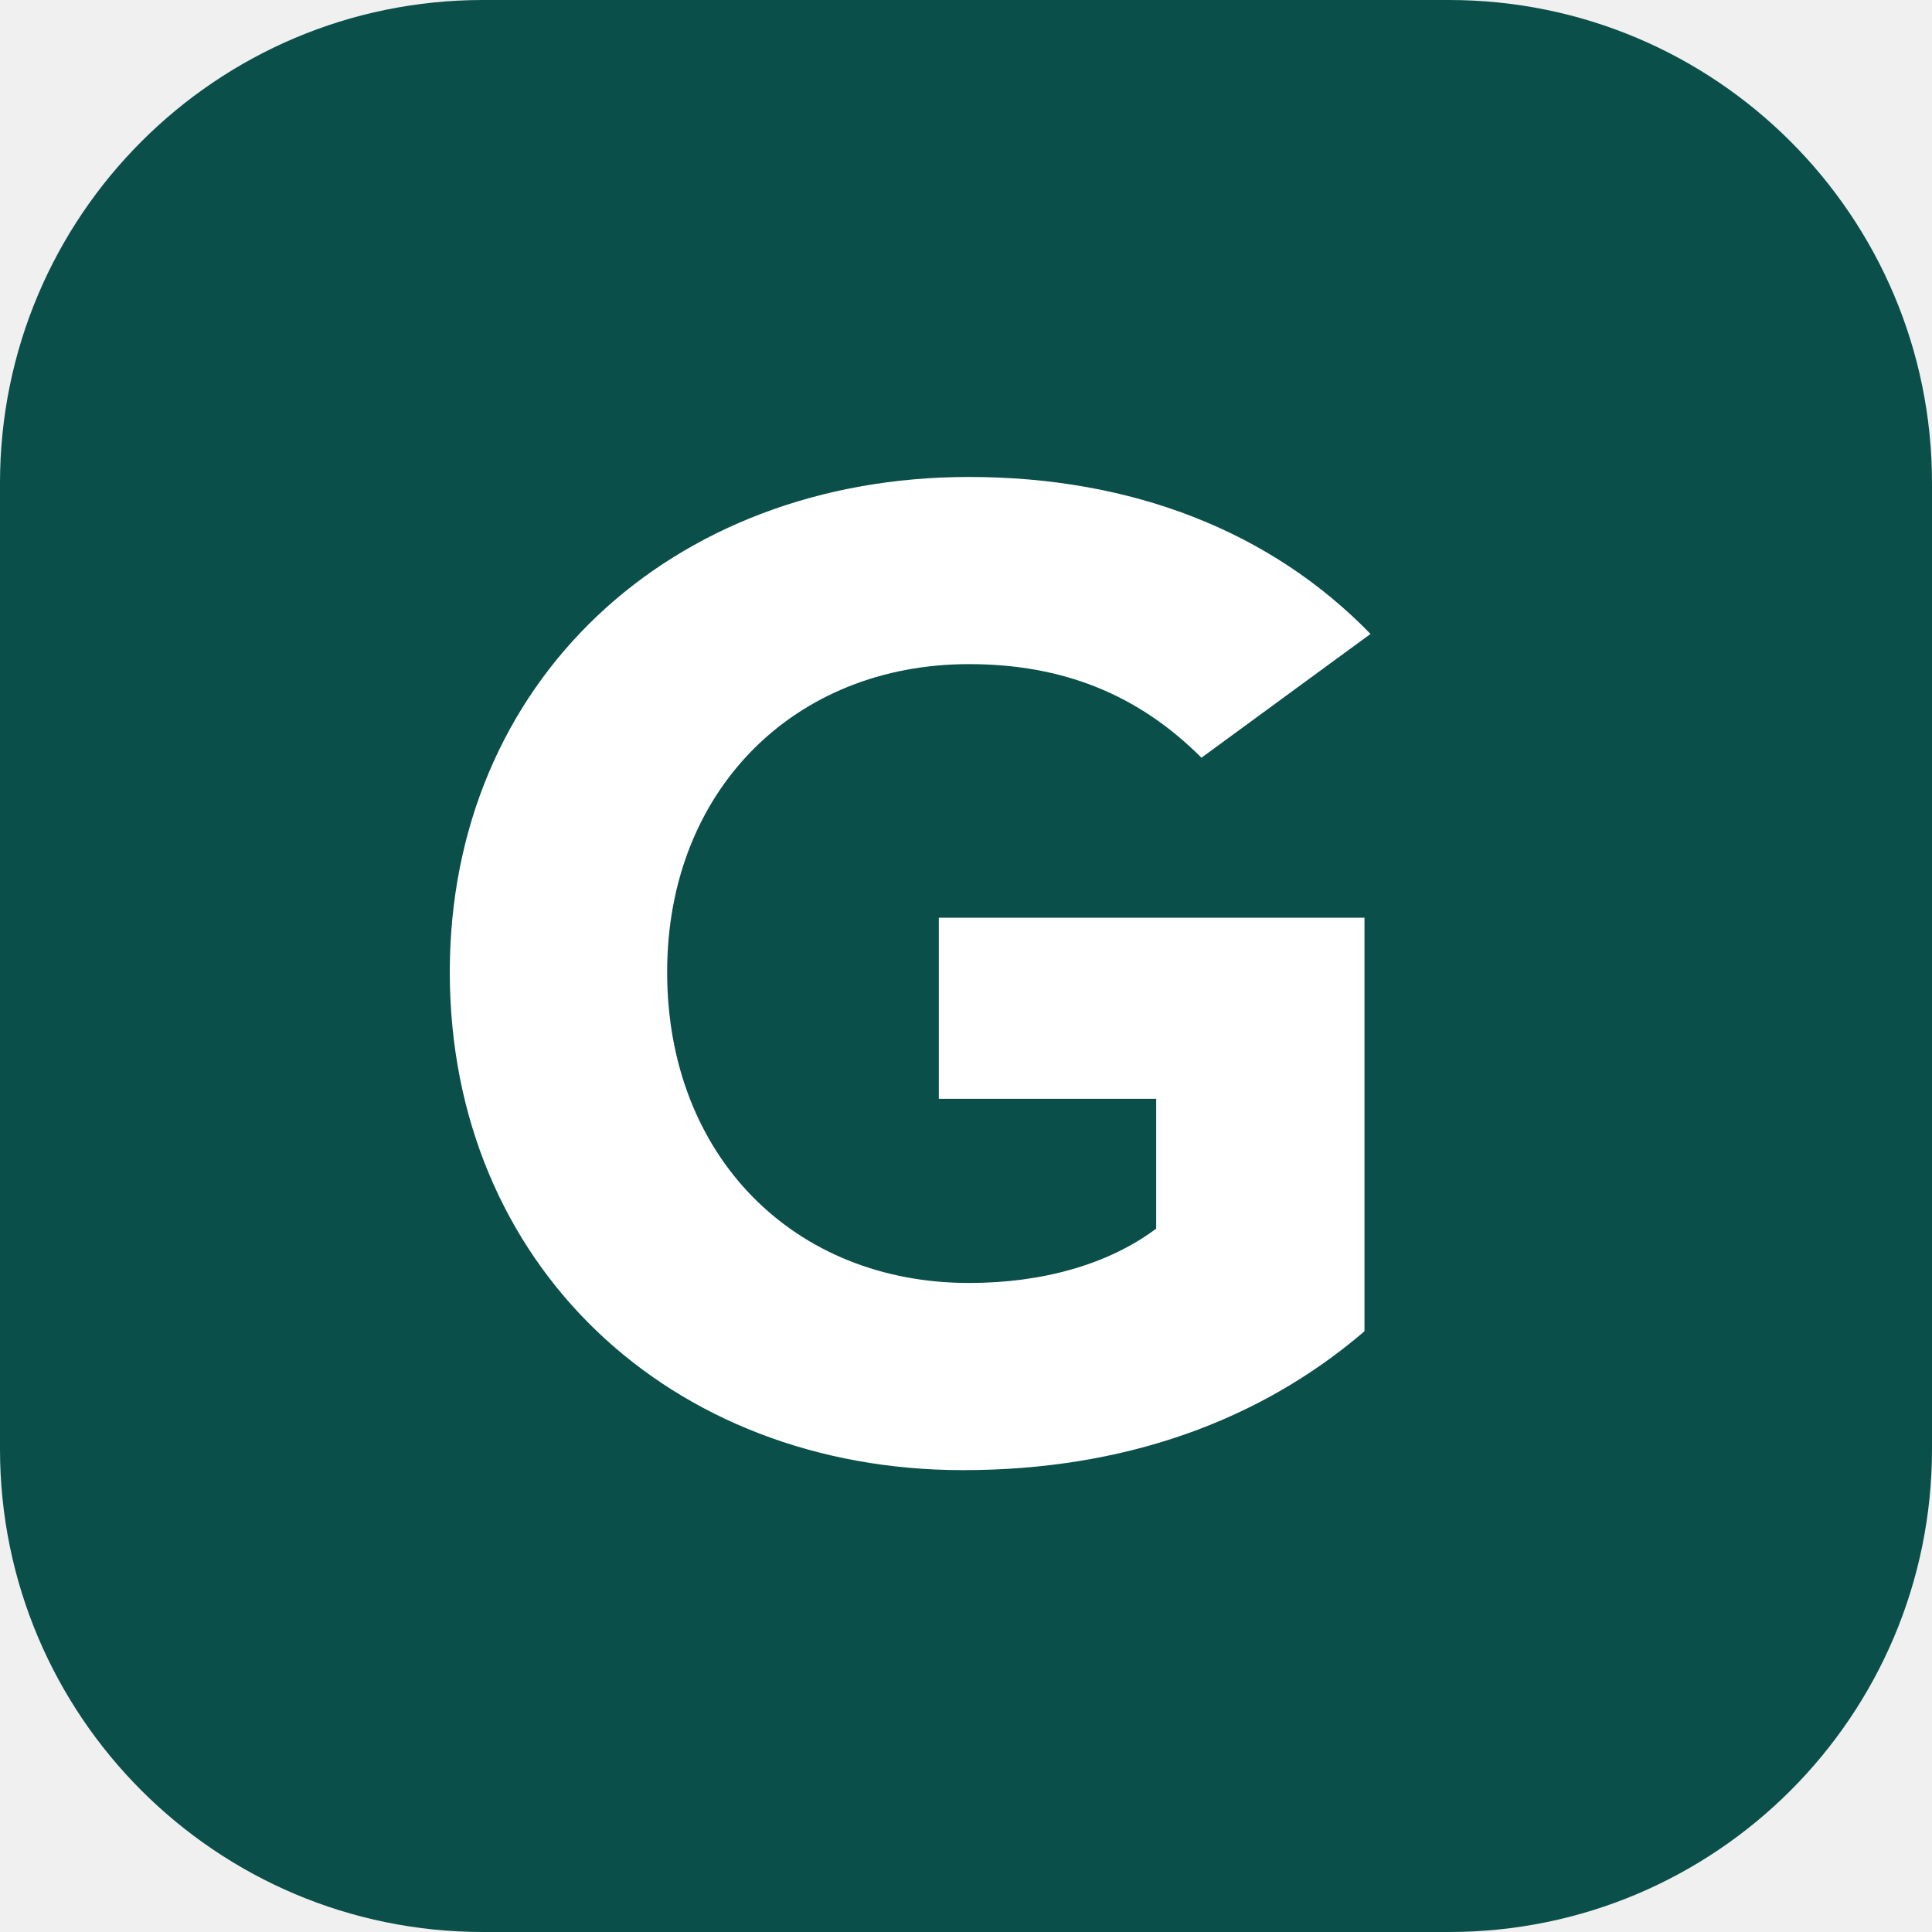
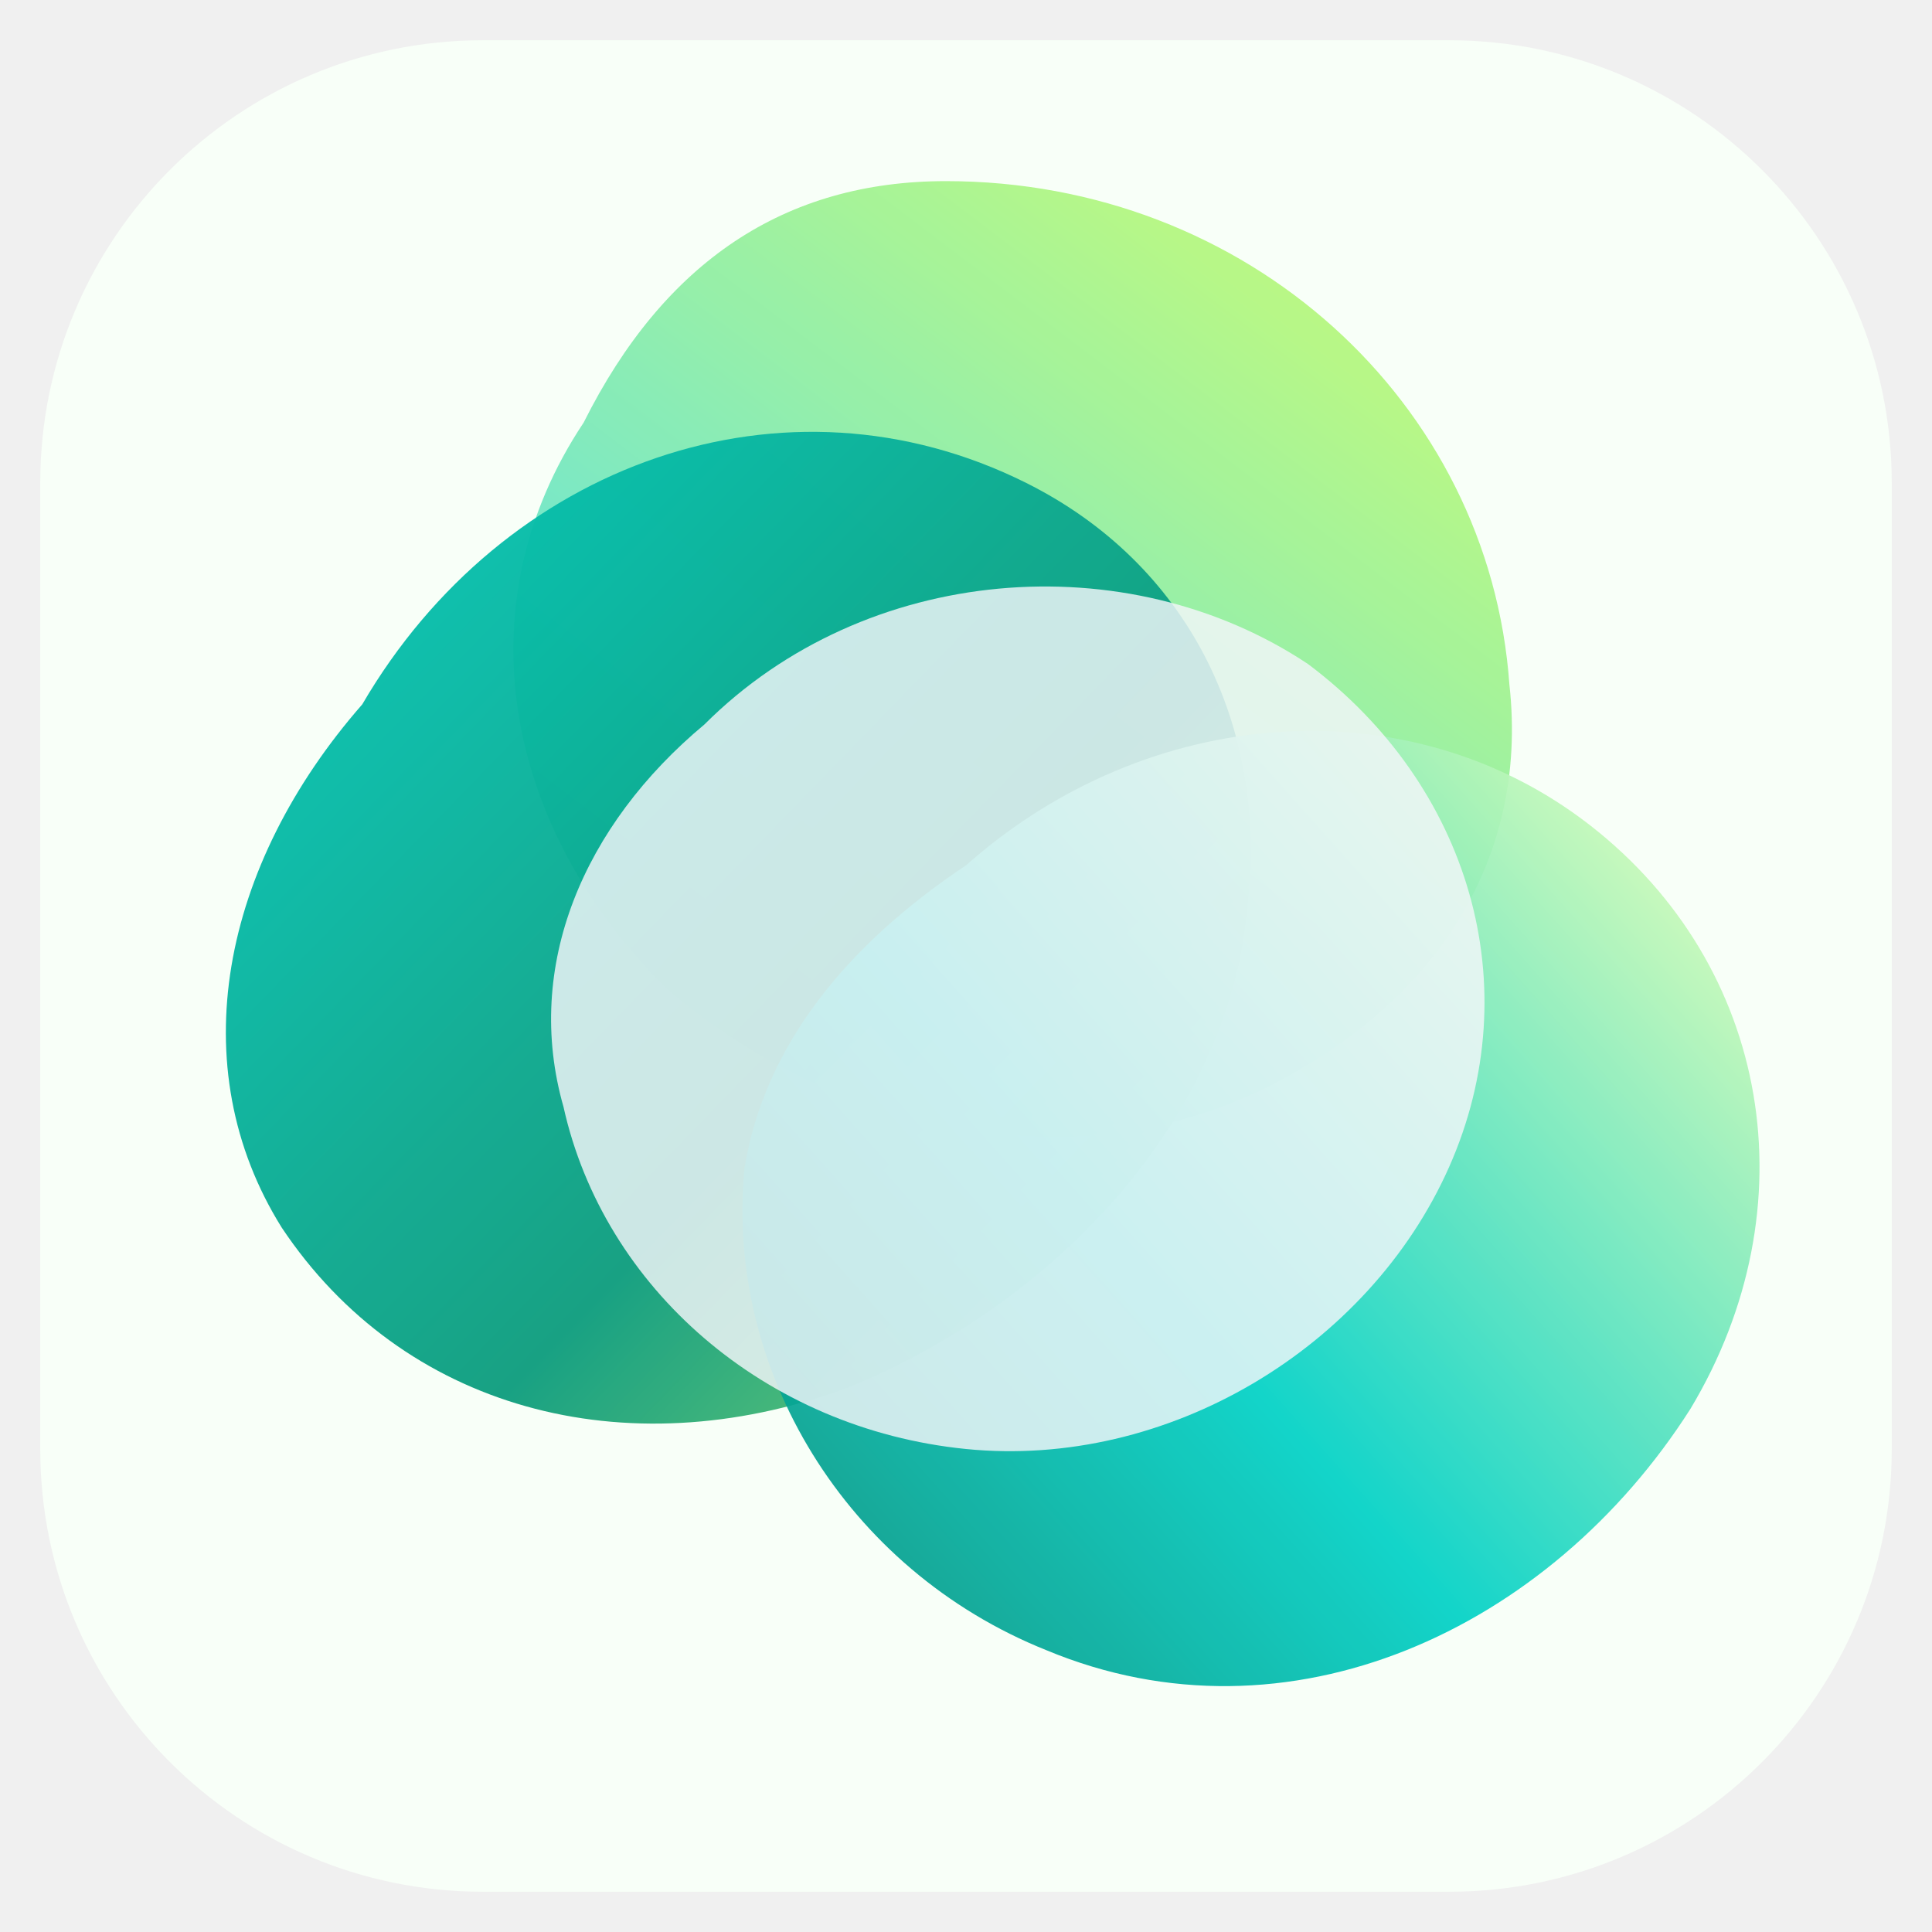
- <svg xmlns="http://www.w3.org/2000/svg" viewBox="0 0 64 64" role="img" aria-label="Guia Saúde">
-   <rect width="64" height="64" rx="16" fill="#0B4F4A" />
-   <path fill="#FFFFFF" d="M39.8 25.1c-2.1-2.1-4.6-3.1-7.7-3.1-5.8 0-10 4.2-10 10.2 0 6.1 4.2 10.3 10 10.3 2.4 0 4.6-.6 6.2-1.8v-4.3h-7.2v-6h14.1v13.7c-3.5 3-8 4.6-13.3 4.6-9.7 0-17-6.8-17-16.5 0-9.6 7.3-16.4 17.2-16.4 5.4 0 10 1.8 13.3 5.2l-5.6 4.1Z" />
+ <svg xmlns="http://www.w3.org/2000/svg" viewBox="0 0 96 96" role="img" aria-label="Guia Saúde">
+   <rect x="2" y="2" width="92" height="92" rx="22" fill="#F8FFF8" />
+   <defs>
+     <linearGradient id="guia-a" x1="10" y1="14" x2="78" y2="80" gradientUnits="userSpaceOnUse">
+       <stop stop-color="#00D1C6" />
+       <stop offset=".52" stop-color="#0F9D7E" />
+       <stop offset="1" stop-color="#D7FF5A" />
+     </linearGradient>
+     <linearGradient id="guia-b" x1="82" y1="8" x2="25" y2="83" gradientUnits="userSpaceOnUse">
+       <stop stop-color="#D7FF5A" />
+       <stop offset=".5" stop-color="#72E7C2" />
+       <stop offset="1" stop-color="#0F9D7E" />
+     </linearGradient>
+     <linearGradient id="guia-c" x1="22" y1="80" x2="78" y2="30" gradientUnits="userSpaceOnUse">
+       <stop stop-color="#08745F" />
+       <stop offset=".5" stop-color="#00D1C6" />
+       <stop offset="1" stop-color="#E9FFB5" />
+     </linearGradient>
+   </defs>
+   <path d="M47 9c15 0 27 11 28 25 1 9-4 16-12 20-10 5-22 2-30-5-8-8-10-19-4-28C33 13 39 9 47 9Z" fill="url(#guia-b)" opacity=".94" />
+   <path d="M18 35c7-12 21-17 33-11 8 4 12 12 11 21-1 11-10 20-20 24-11 4-22 1-28-8-5-8-3-18 4-26Z" fill="url(#guia-a)" opacity=".96" />
+   <path d="M48 43c9-8 22-9 31-2 9 7 11 19 5 29-7 11-20 17-32 12-10-4-16-14-15-24 1-6 5-11 11-15Z" fill="url(#guia-c)" opacity=".92" />
+   <path d="M35 36c8-8 21-9 30-3 8 6 11 16 7 25-4 9-14 15-24 14-10-1-18-8-20-17-2-7 1-14 7-19Z" fill="#F4F7FA" opacity=".82" />
</svg>
